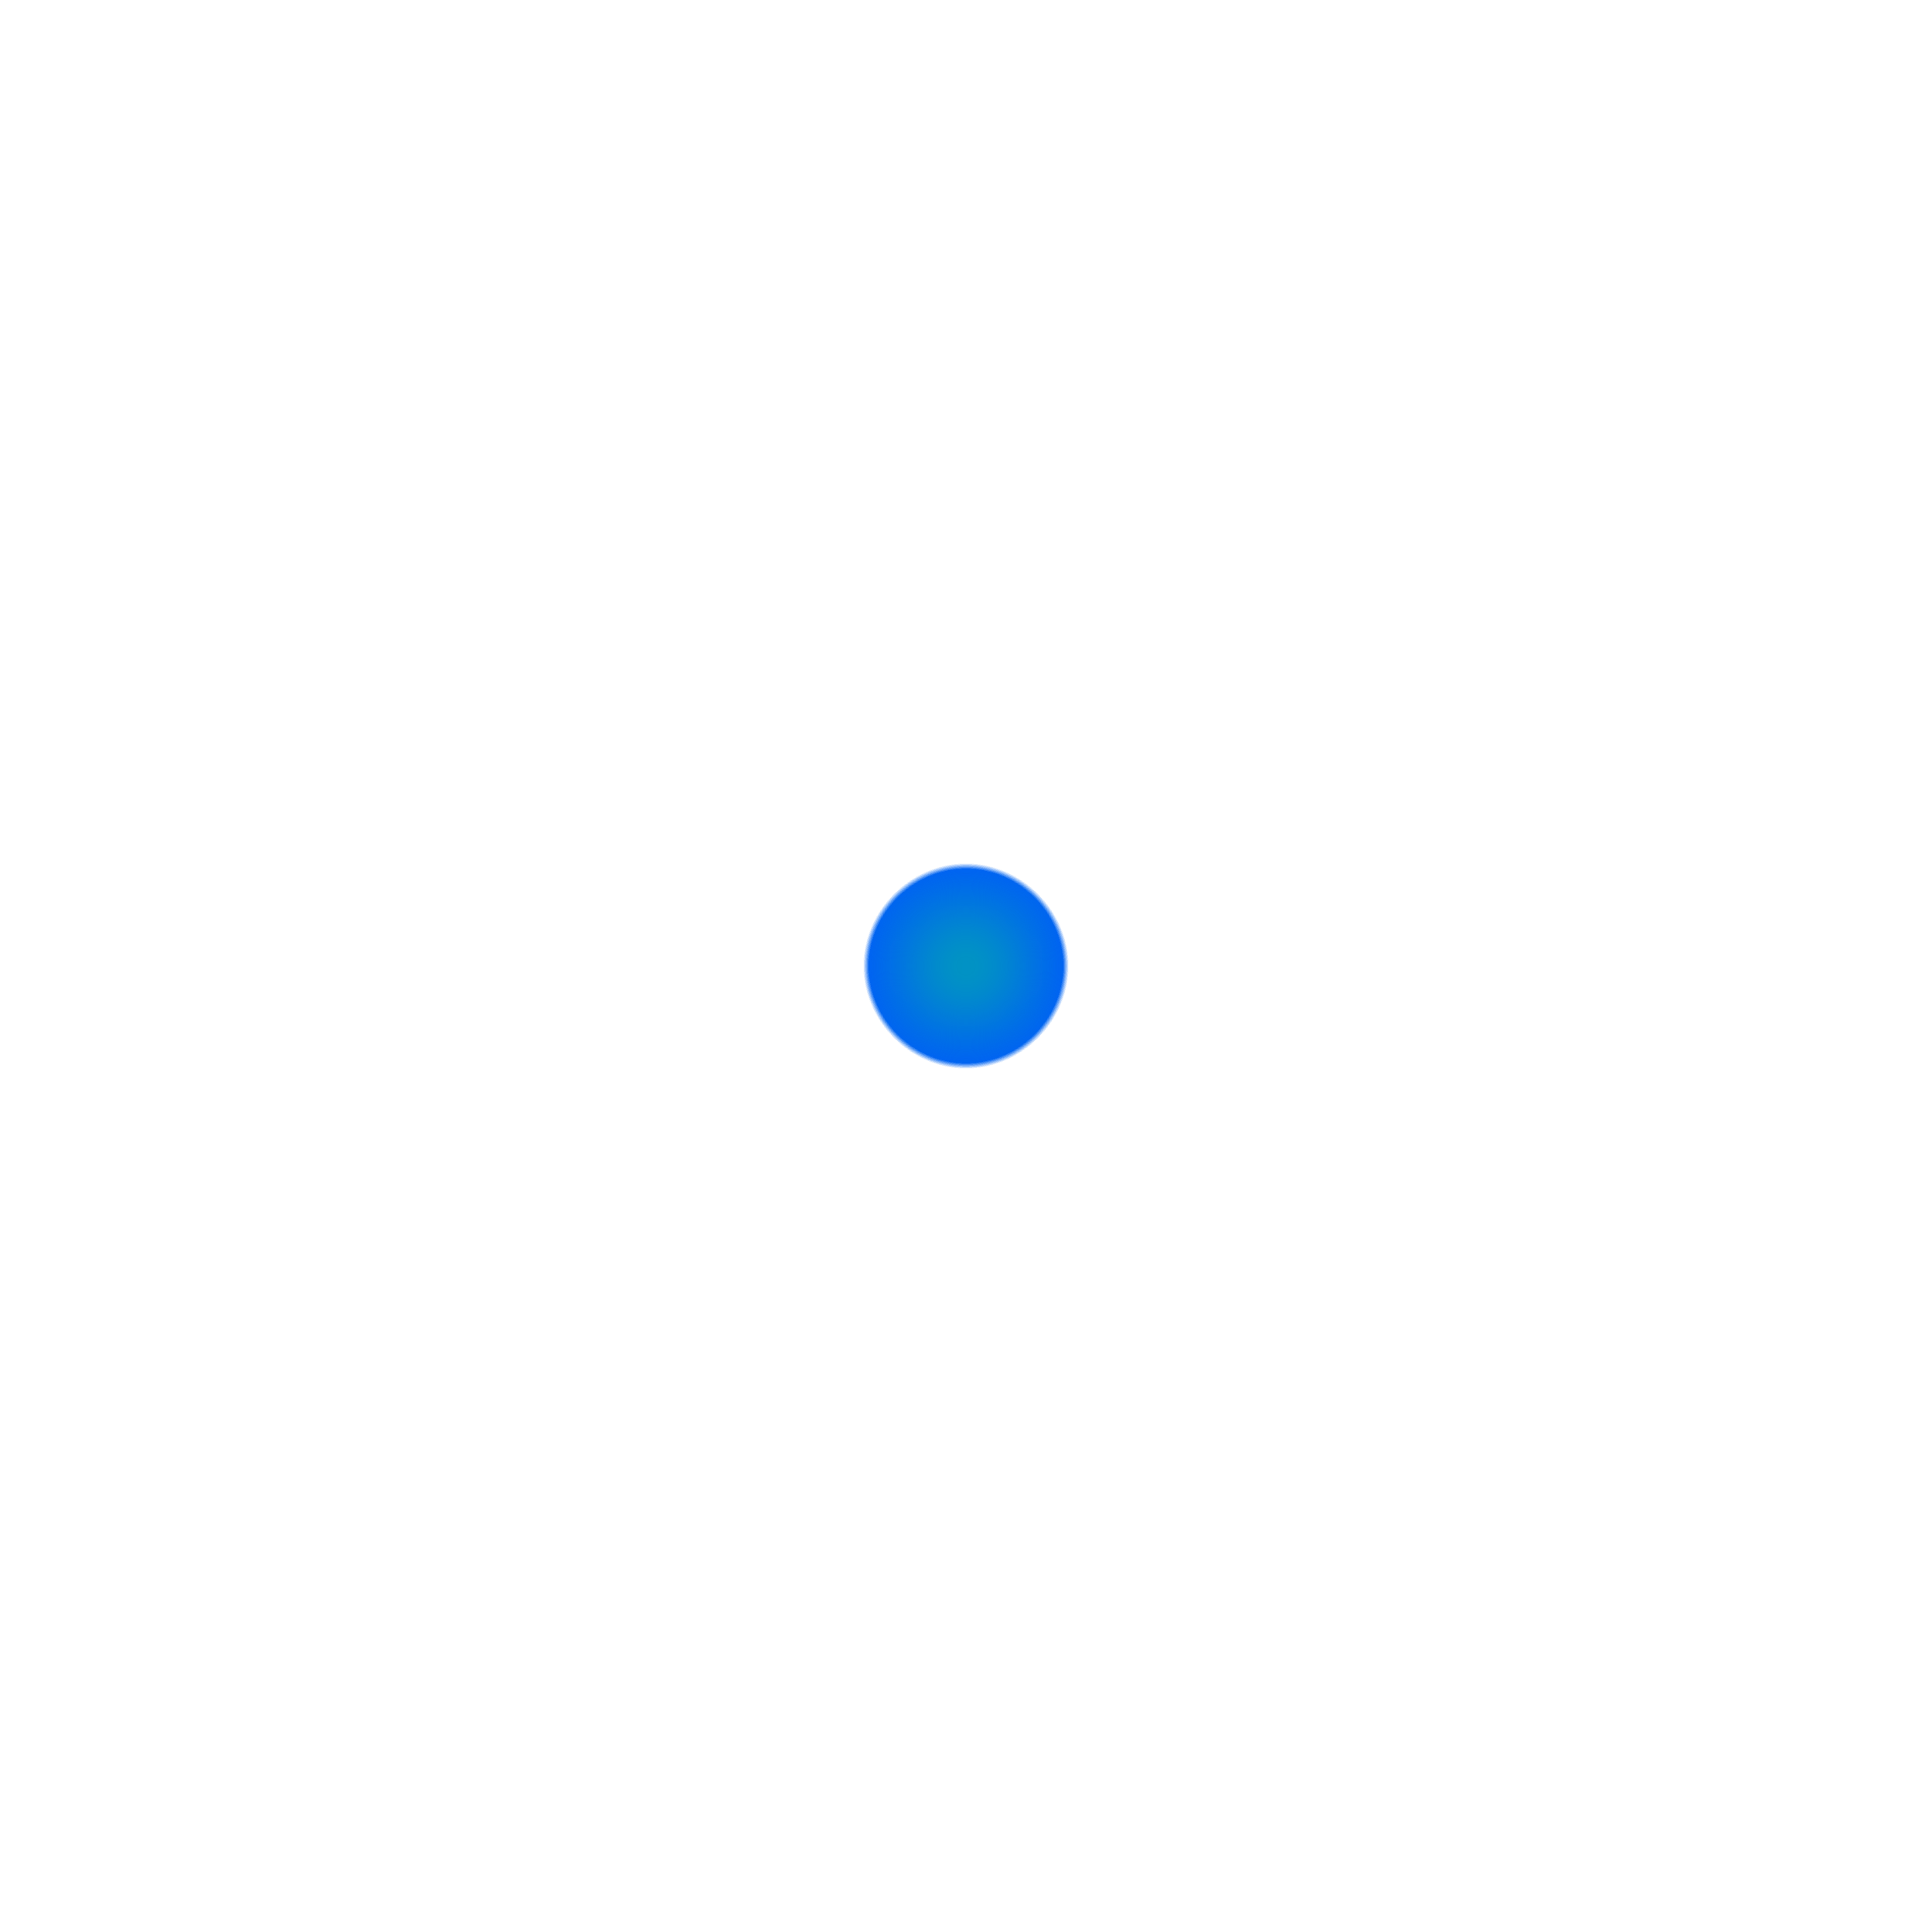
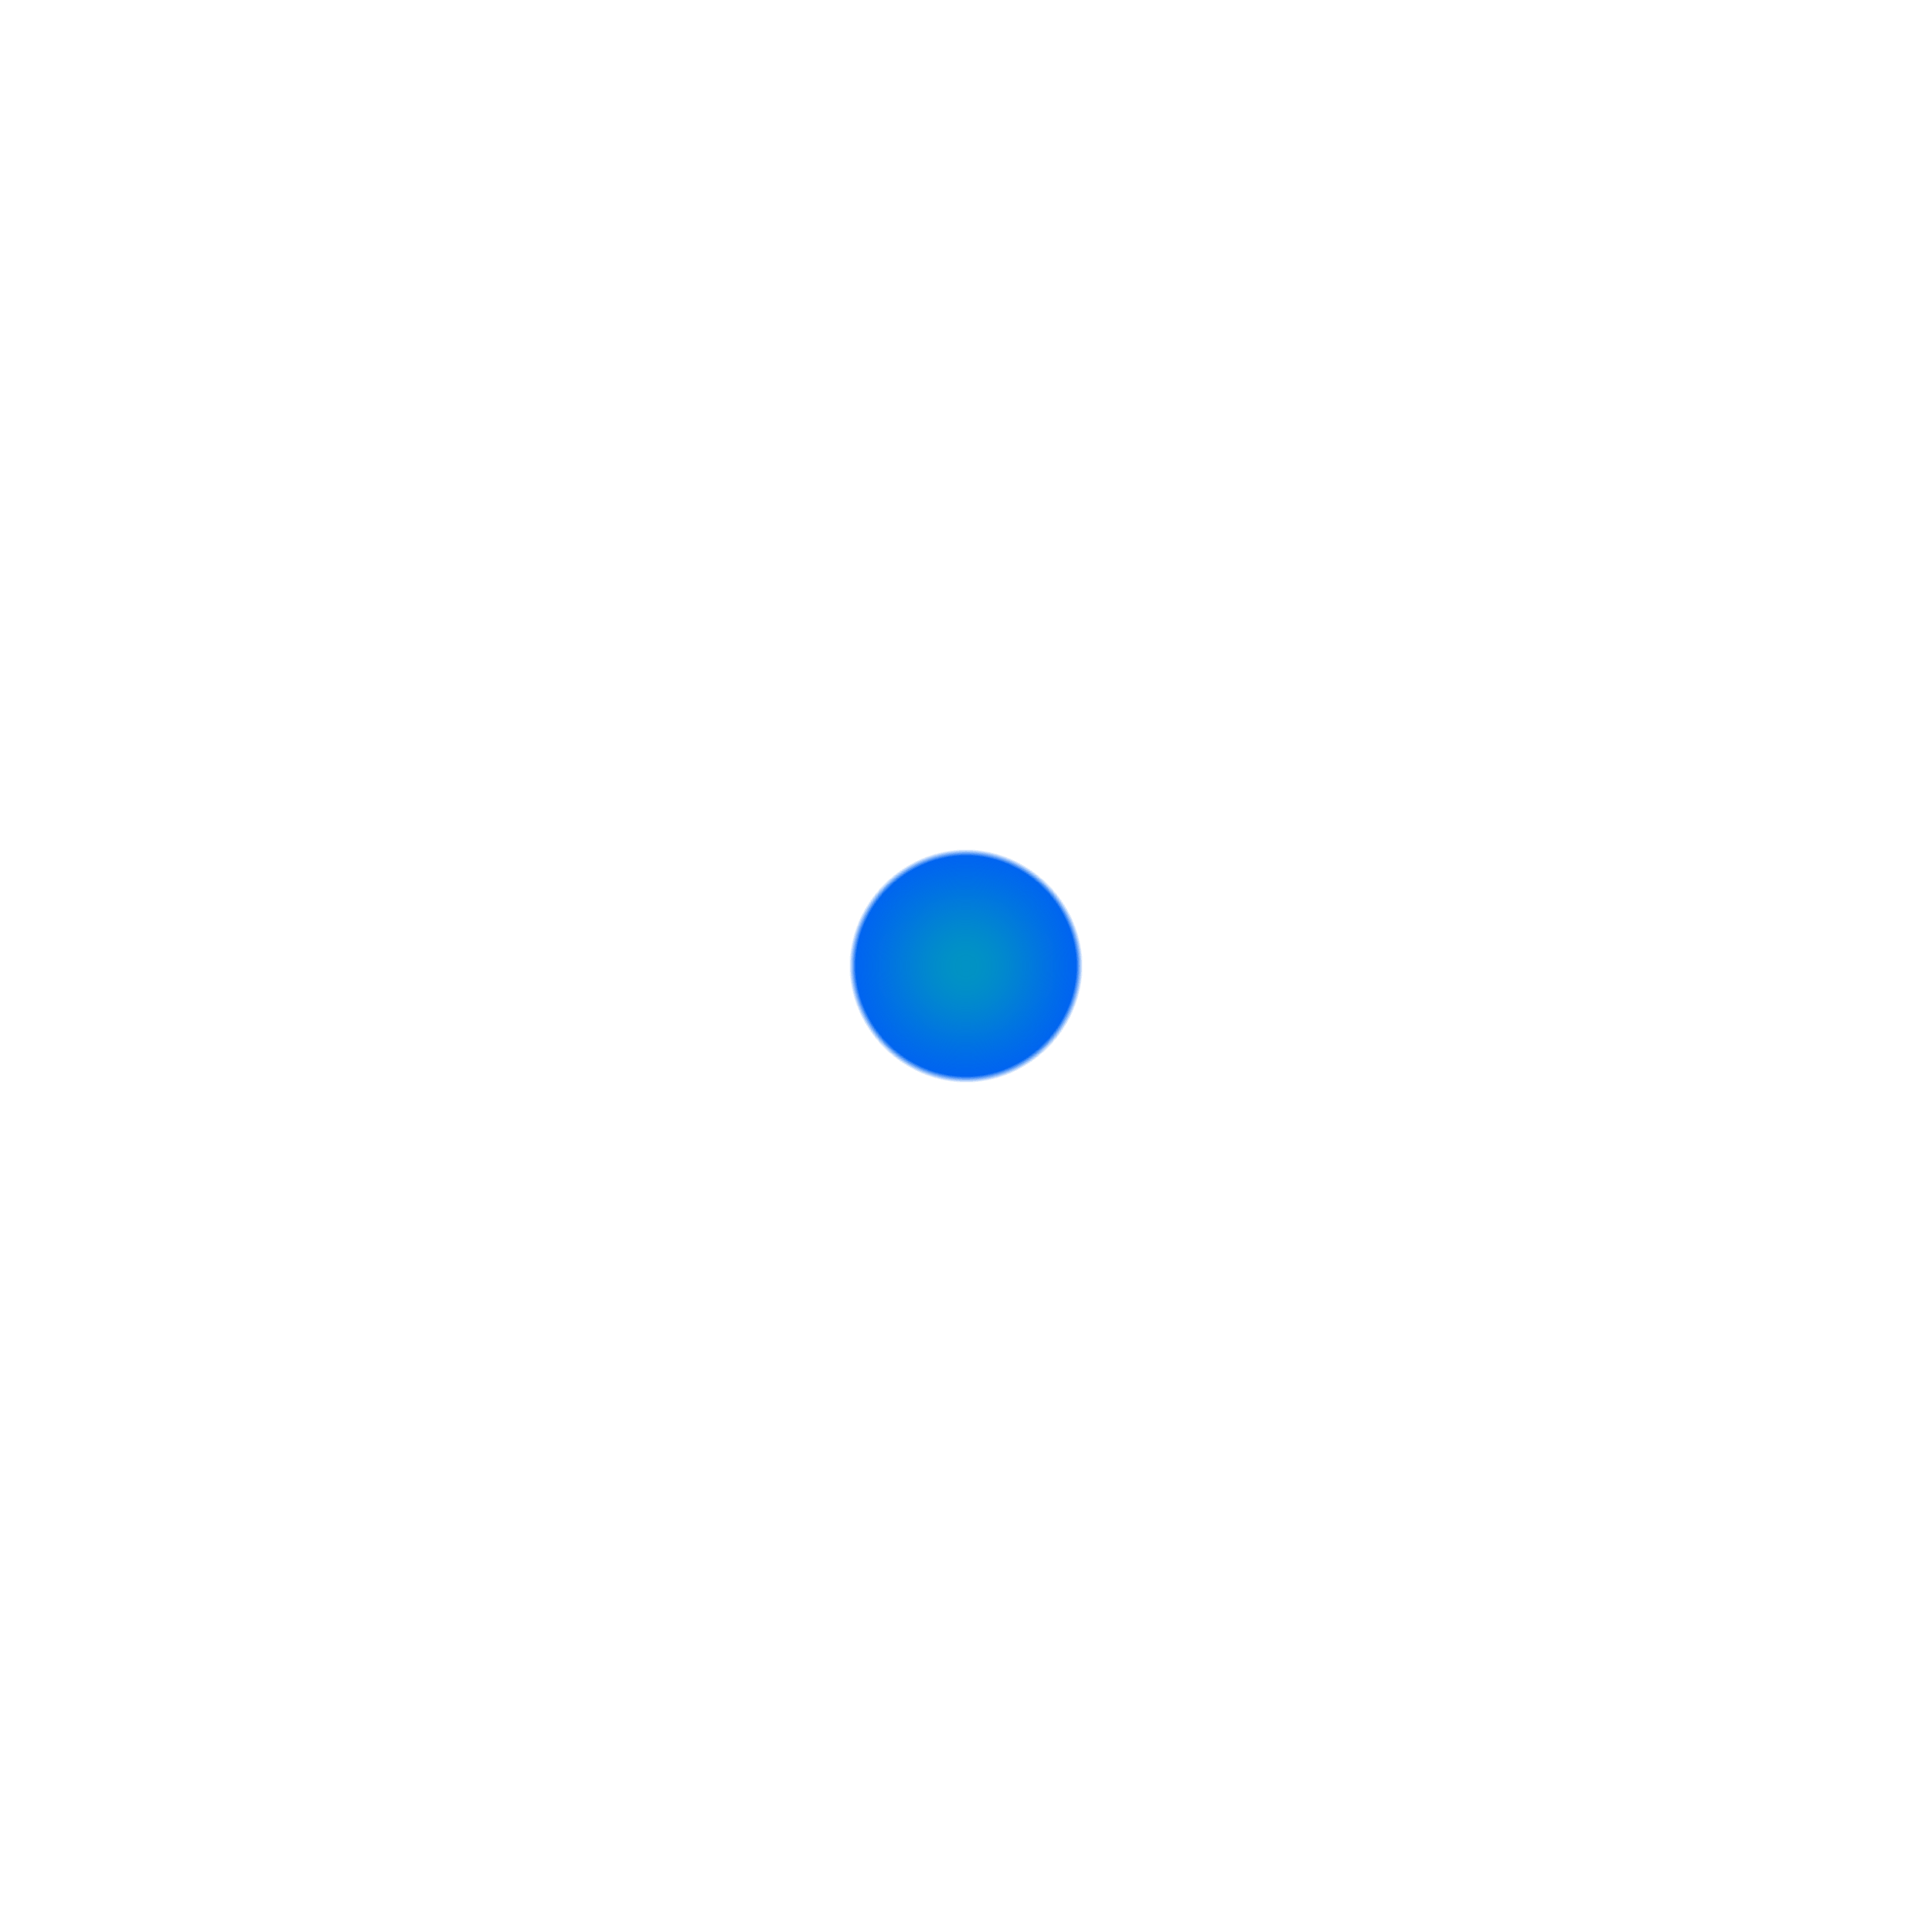
- <svg xmlns="http://www.w3.org/2000/svg" viewBox="0 0 1000 1000" width="256" height="256" role="img">
+ <svg xmlns="http://www.w3.org/2000/svg" viewBox="0 0 880 880" width="256" height="256" role="img">
  <defs>
    <filter id="goo" x="-60%" y="-60%" width="220%" height="220%" color-interpolation-filters="sRGB">
      <feGaussianBlur in="SourceGraphic" stdDeviation="22" result="b" />
      <feColorMatrix in="b" mode="matrix" values="1 0 0 0 0  0 1 0 0 0  0 0 1 0 0  0 0 0 19 -8" />
    </filter>
  </defs>
  <g filter="url(#goo)">
-     <circle cx="500.0" cy="500.0" r="38.0" fill="#0055FF">
-       <animate attributeName="cx" values="500.0;500.0;500.1;500.2;500.4;500.6;500.6;500.4;499.7;498.3;496.1;492.9;488.7;483.3;476.9;469.6;461.6;453.1;444.5;436.2;428.5;421.9;417.9;417.3;420.1;425.9;434.2;444.6;456.8;470.1;484.2;498.8;513.4;527.9;541.9;555.2;567.9;579.6;590.5;600.5;609.6;617.8;625.2;631.8;637.7;642.9;647.3;650.9;653.7;655.6;656.6;656.8;656.0;654.2;651.5;647.6;642.7;636.7;629.5;621.1;611.5;600.6;588.3;574.6;560.9;548.5;537.2;527.2;518.2;510.3;503.3;497.3;492.2;487.8;484.2;481.2;478.8;476.9;475.5;474.5;473.9;473.4;473.2;473.2;500.0" dur="2.800s" fill="freeze" calcMode="linear" />
-       <animate attributeName="cy" values="500.0;500.0;500.0;500.2;500.5;500.9;501.3;501.4;501.0;500.0;498.4;496.2;493.9;491.9;490.9;491.3;493.7;498.1;504.5;512.6;521.6;530.7;538.3;542.9;543.7;540.2;532.7;521.5;507.3;490.9;473.4;455.4;437.9;421.4;406.5;393.5;382.8;374.3;368.1;364.1;362.0;361.7;363.0;365.6;369.3;373.9;379.2;385.0;391.3;397.6;404.0;410.3;416.3;421.8;426.9;431.2;434.8;437.5;439.3;440.1;439.8;438.4;435.8;432.0;427.5;423.1;418.8;414.7;410.9;407.3;404.1;401.2;398.7;396.4;394.6;393.0;391.7;390.7;390.0;389.4;389.1;388.9;388.7;388.7;500.0" dur="2.800s" fill="freeze" calcMode="linear" />
-       <animate attributeName="r" values="38.0;48.7;59.1;68.6;77.0;83.8;89.1;92.6;94.5;94.8;93.9;91.9;89.2;85.9;82.2;78.4;74.4;70.5;66.6;63.0;59.5;56.3;53.4;50.8;48.6;46.7;45.2;44.0;43.1;42.5;42.2;42.1;42.3;42.7;43.2;43.9;44.8;45.7;46.8;47.9;49.1;50.4;51.6;52.9;54.2;55.5;56.8;58.1;59.4;60.6;61.9;63.0;64.2;65.3;66.3;67.3;68.3;69.2;70.0;70.8;71.5;72.1;72.7;73.2;73.6;73.9;74.2;74.4;74.5;74.7;74.8;74.8;74.9;74.9;74.9;75.0;75.0;75.0;75.0;75.0;75.0;75.0;75.0;75.0;38.0" dur="2.800s" fill="freeze" calcMode="linear" />
+     <circle cx="440.0" cy="440.0" r="38.0" fill="#0055FF">
+       <animate attributeName="cx" values="440.0;440.0;440.1;440.2;440.3;440.5;440.4;440.2;439.4;438.0;435.7;432.4;428.1;422.6;416.1;408.7;400.6;392.0;383.3;374.9;367.0;360.3;356.2;355.5;358.2;363.9;372.0;382.3;394.4;407.6;421.6;436.2;450.7;465.1;479.0;492.3;504.9;516.6;527.4;537.4;546.5;554.7;562.1;568.5;573.9;578.5;582.1;584.8;586.5;587.1;586.7;585.4;583.0;579.5;575.0;569.3;562.4;554.5;545.3;534.8;523.2;510.3;495.9;480.2;464.6;450.2;437.1;425.3;414.6;405.0;396.5;389.1;382.7;377.2;372.6;368.8;365.8;363.4;361.8;360.7;360.2;359.7;359.5;359.4;359.4" dur="2.800s" fill="freeze" calcMode="linear" />
+       <animate attributeName="cy" values="440.0;440.0;439.9;439.9;439.9;440.0;440.0;439.7;438.7;437.2;434.9;432.0;429.0;426.2;424.4;423.9;425.5;428.9;434.4;441.6;449.6;457.7;464.4;468.0;467.9;463.5;455.1;443.0;428.0;410.8;392.5;373.8;355.6;338.5;323.1;309.6;298.5;289.6;283.1;278.9;276.7;276.3;277.6;280.3;284.3;289.3;295.2;301.6;308.7;315.9;323.3;330.7;337.9;344.6;351.1;356.8;361.9;366.1;369.4;371.8;373.1;373.3;372.4;370.2;367.3;364.5;361.7;359.1;356.8;354.5;352.7;351.0;349.7;348.4;347.6;346.8;346.3;345.9;345.7;345.4;345.4;345.4;345.3;345.3;345.3" dur="2.800s" fill="freeze" calcMode="linear" />
+       <animate attributeName="r" values="38.0;48.7;59.1;68.6;77.0;83.8;89.1;92.6;94.5;94.8;93.9;91.9;89.2;85.9;82.2;78.4;74.4;70.5;66.6;63.0;59.5;56.3;53.4;50.8;48.6;46.7;45.2;44.0;43.1;42.5;42.2;42.1;42.3;42.7;43.2;43.9;44.8;45.7;46.8;47.9;49.1;50.4;51.6;52.9;54.2;55.5;56.8;58.1;59.4;60.6;61.9;63.0;64.2;65.3;66.3;67.3;68.3;69.2;70.0;70.8;71.5;72.1;72.7;73.2;73.6;73.9;74.2;74.4;74.5;74.7;74.8;74.8;74.9;74.9;74.9;75.0;75.0;75.0;75.0;75.0;75.0;75.0;75.0;75.0;75.0" dur="2.800s" fill="freeze" calcMode="linear" />
      <animate attributeName="fill" values="#0055FF;#0055FF;#0055FF;#0055FF;#0055FF;#0055FF;#0055FF;#0055FF;#0055FF;#0055FF;#0055FF;#0055FF;#0055FF;#0055FF;#0055FF;#0055FF;#0055FF;#0055FF;#0055FF;#0055FF;#0055FF;#0055FF;#0055FF;#0055FF;#0055FF;#0055FF;#0055FF;#0055FF;#0055FF;#0055FF;#0055FF;#0055FF;#0055FF;#0055FF;#0055FF;#0055FF;#0055FF;#0055FF;#0055FF;#0055FF;#0055FF;#0055FF;#0055FF;#0055FF;#0055FF;#0055FF;#0055FF;#0055FF;#0055FF;#0055FF;#0055FF;#0055FF;#0055FF;#0055FF;#0055FF;#0055FF;#0055FF;#0055FF;#0055FF;#0055FF;#0055FF;#0055FF;#0055FF;#0055FF;#0055FF;#0055FF;#0055FF;#0055FF;#0055FF;#0055FF;#0055FF;#0055FF;#0055FF;#0055FF;#0055FF;#0055FF;#0055FF;#0055FF;#0055FF;#0055FF;#0055FF;#0055FF;#0055FF;#0055FF;#0055FF" dur="2.800s" fill="freeze" calcMode="linear" />
    </circle>
-     <circle cx="500.0" cy="500.0" r="53.1" fill="#0055FF">
-       <animate attributeName="cx" values="500.0;500.0;500.0;499.8;499.5;499.0;498.0;496.7;495.1;493.2;491.3;489.4;488.0;487.3;487.6;489.2;492.5;497.8;505.2;515.0;527.1;541.7;558.0;574.8;591.3;606.9;621.1;633.7;644.4;653.1;659.7;664.3;666.9;667.7;666.9;664.7;661.2;656.7;651.4;645.4;638.9;632.1;625.2;618.1;611.0;603.9;596.7;589.5;582.4;575.2;568.1;560.9;553.9;546.9;539.9;533.0;526.2;519.5;512.8;506.1;499.5;492.9;486.4;479.8;473.7;468.4;463.9;460.0;456.7;453.9;451.6;449.6;447.9;446.6;445.5;444.6;443.9;443.3;442.9;442.6;442.4;442.3;442.3;442.3;500.0" dur="2.800s" fill="freeze" calcMode="linear" />
-       <animate attributeName="cy" values="500.0;500.0;500.0;499.9;499.8;499.6;499.5;499.6;500.3;501.4;503.0;504.8;506.3;507.0;506.2;503.2;497.7;489.4;478.5;465.3;450.8;435.8;422.4;413.0;408.4;409.1;415.0;425.6;440.2;457.8;477.5;498.3;519.2;539.5;558.5;575.8;591.1;604.1;614.9;623.4;629.8;634.2;637.0;638.2;638.2;636.9;634.7;631.5;627.7;623.3;618.4;613.1;607.6;602.0;596.3;590.6;585.0;579.5;574.2;569.1;564.2;559.6;555.3;551.2;547.6;544.6;542.2;540.3;538.7;537.5;536.5;535.7;535.0;534.5;534.2;533.9;533.6;533.5;533.3;533.3;533.2;533.2;533.2;533.2;500.0" dur="2.800s" fill="freeze" calcMode="linear" />
-       <animate attributeName="r" values="53.1;62.2;68.8;72.9;74.6;74.4;72.6;69.7;65.9;61.8;57.6;53.7;50.1;47.1;44.8;43.1;42.0;41.5;41.7;42.3;43.4;44.9;46.7;48.9;51.2;53.8;56.4;59.1;61.9;64.6;67.3;70.0;72.6;75.1;77.5;79.7;81.9;83.9;85.8;87.6;89.3;90.9;92.4;93.7;94.9;96.0;97.0;97.9;98.6;99.1;99.5;99.8;99.9;99.8;99.6;99.2;98.7;97.9;97.0;95.9;94.6;93.1;91.4;89.5;87.5;85.8;84.2;82.7;81.4;80.3;79.3;78.5;77.7;77.1;76.6;76.2;75.8;75.5;75.3;75.2;75.1;75.0;75.0;75.0;53.1" dur="2.800s" fill="freeze" calcMode="linear" />
+     <circle cx="440.0" cy="440.0" r="53.1" fill="#0055FF">
+       <animate attributeName="cx" values="440.0;440.0;440.0;439.8;439.4;438.9;437.8;436.5;434.8;432.9;430.9;428.9;427.4;426.6;426.8;428.3;431.5;436.7;444.0;453.7;465.6;480.1;496.3;513.0;529.4;544.9;558.9;571.4;582.0;590.6;597.1;601.7;604.2;604.9;604.0;601.8;598.2;593.7;588.3;582.3;575.8;569.0;562.1;554.8;547.2;539.5;531.5;523.4;515.2;506.7;498.2;489.5;480.9;472.2;463.4;454.7;445.9;437.3;428.6;419.8;411.2;402.6;394.0;385.4;377.4;370.1;363.8;358.1;353.1;348.6;344.8;341.4;338.4;336.0;333.9;332.2;330.9;329.8;329.2;328.8;328.7;328.6;328.6;328.6;328.6" dur="2.800s" fill="freeze" calcMode="linear" />
+       <animate attributeName="cy" values="440.0;440.0;439.9;439.6;439.2;438.7;438.2;437.9;438.0;438.6;439.5;440.6;441.4;441.3;439.7;435.8;429.5;420.2;408.4;394.3;378.8;362.8;348.5;338.1;332.6;332.4;337.4;347.1;360.9;377.7;396.6;416.7;436.9;456.6;475.1;491.9;506.8;519.4;529.9;538.2;544.5;548.8;551.6;552.9;553.2;552.3;550.7;548.1;545.1;541.6;537.7;533.5;529.2;524.8;520.5;516.2;512.1;508.1;504.3;500.8;497.5;494.5;491.9;489.4;487.4;486.0;485.1;484.7;484.6;484.7;485.1;485.5;486.0;486.5;487.2;487.7;488.2;488.7;489.0;489.3;489.5;489.7;489.8;489.7;489.7" dur="2.800s" fill="freeze" calcMode="linear" />
+       <animate attributeName="r" values="53.1;62.2;68.8;72.9;74.6;74.4;72.6;69.7;65.9;61.8;57.6;53.7;50.1;47.1;44.8;43.1;42.0;41.5;41.7;42.3;43.4;44.9;46.7;48.9;51.2;53.8;56.4;59.1;61.9;64.6;67.3;70.0;72.6;75.1;77.5;79.7;81.9;83.9;85.8;87.6;89.3;90.9;92.4;93.7;94.9;96.0;97.0;97.9;98.6;99.1;99.5;99.8;99.9;99.8;99.6;99.2;98.7;97.9;97.0;95.9;94.6;93.1;91.4;89.5;87.5;85.8;84.2;82.7;81.4;80.3;79.3;78.5;77.7;77.1;76.6;76.2;75.8;75.5;75.3;75.2;75.1;75.0;75.0;75.0;75.0" dur="2.800s" fill="freeze" calcMode="linear" />
      <animate attributeName="fill" values="#0055FF;#0055FF;#0055FF;#0055FF;#0055FF;#0055FF;#0055FF;#0055FF;#0055FF;#0055FF;#0055FF;#0055FF;#0055FF;#0055FF;#0055FF;#0055FF;#0055FF;#0055FF;#0055FF;#0055FF;#0055FF;#0055FF;#0055FF;#0055FF;#0055FF;#0055FF;#0055FF;#0055FF;#0055FF;#0055FF;#0055FF;#0055FF;#0055FF;#0055FF;#0055FF;#0055FF;#0055FF;#0055FF;#0055FF;#0055FF;#0055FF;#0055FF;#0055FF;#0055FF;#0055FF;#0055FF;#0055FF;#0055FF;#0055FF;#0055FF;#0055FF;#0055FF;#0055FF;#0055FF;#0055FF;#0055FF;#0055FF;#0055FF;#0055FF;#0055FF;#0055FF;#0055FF;#0055FF;#0055FF;#0055FF;#0055FF;#0055FF;#0055FF;#0055FF;#0055FF;#0055FF;#0055FF;#0055FF;#0055FF;#0055FF;#0055FF;#0055FF;#0055FF;#0055FF;#0055FF;#0055FF;#0055FF;#0055FF;#0055FF;#0055FF" dur="2.800s" fill="freeze" calcMode="linear" />
    </circle>
-     <circle cx="500.0" cy="500.0" r="38.0" fill="#0055FF">
-       <animate attributeName="cx" values="500.0;500.0;499.9;499.8;499.6;499.4;499.4;499.6;500.3;501.7;503.9;507.1;511.3;516.7;523.1;530.4;538.4;546.9;555.5;563.8;571.5;578.1;582.1;582.7;579.9;574.1;565.8;555.4;543.2;529.9;515.8;501.2;486.6;472.1;458.1;444.8;432.1;420.4;409.5;399.5;390.4;382.2;374.8;368.2;362.3;357.2;352.9;349.5;347.0;345.5;345.0;345.5;347.1;349.9;353.9;359.2;365.8;373.8;383.2;394.2;406.7;420.8;436.6;454.2;471.9;487.9;502.3;515.3;526.8;537.0;545.9;553.6;560.2;565.8;570.5;574.3;577.4;579.8;581.5;582.8;583.7;584.2;584.5;584.6;500.0" dur="2.800s" fill="freeze" calcMode="linear" />
-       <animate attributeName="cy" values="500.0;500.0;500.0;500.1;500.2;500.3;500.2;499.6;498.3;496.3;493.5;490.3;487.1;484.8;483.9;485.3;489.5;496.9;507.5;521.0;536.8;554.1;570.8;584.8;594.8;600.1;600.5;596.4;588.2;576.7;562.8;547.4;531.3;515.3;500.0;485.8;473.1;462.1;452.9;445.5;439.8;435.7;433.1;431.7;431.5;432.4;434.1;436.7;440.0;443.9;448.3;453.2;458.4;464.0;469.9;476.0;482.3;488.8;495.5;502.4;509.4;516.6;524.0;531.6;538.8;545.1;550.5;555.3;559.4;562.9;565.9;568.5;570.6;572.4;573.8;575.0;576.0;576.7;577.2;577.6;577.9;578.0;578.1;578.1;500.0" dur="2.800s" fill="freeze" calcMode="linear" />
-       <animate attributeName="r" values="38.0;40.8;41.9;41.9;41.3;40.5;40.0;40.0;40.6;41.8;43.6;46.0;49.0;52.3;56.0;59.9;63.9;67.9;71.8;75.6;79.2;82.5;85.5;88.1;90.5;92.5;94.2;95.6;96.7;97.5;98.0;98.3;98.4;98.3;98.0;97.6;97.0;96.4;95.7;94.9;94.1;93.2;92.4;91.5;90.6;89.7;88.7;87.8;86.8;85.9;85.0;84.1;83.2;82.3;81.5;80.7;79.9;79.2;78.6;78.0;77.4;76.9;76.5;76.1;75.8;75.5;75.3;75.2;75.1;75.1;75.0;75.0;75.0;75.0;75.0;75.0;75.0;75.0;75.0;75.0;75.0;75.0;75.0;75.0;38.0" dur="2.800s" fill="freeze" calcMode="linear" />
+     <circle cx="440.0" cy="440.0" r="38.0" fill="#0055FF">
+       <animate attributeName="cx" values="440.0;440.0;439.9;439.8;439.5;439.3;439.2;439.4;440.0;441.4;443.5;446.6;450.7;456.0;462.3;469.5;477.4;485.8;494.3;502.5;510.0;516.5;520.4;520.9;518.0;512.1;503.6;493.1;480.8;467.4;453.2;438.6;423.9;409.3;395.2;381.9;369.1;357.4;346.4;336.4;327.3;319.1;311.7;304.9;298.5;292.8;287.7;283.4;279.8;277.0;275.1;274.1;274.1;275.2;277.4;280.9;285.5;291.6;299.0;307.9;318.4;330.5;344.2;359.8;375.6;389.6;402.2;413.4;423.2;431.7;439.1;445.4;450.7;455.2;458.9;461.9;464.4;466.3;467.8;469.0;470.0;470.5;470.8;470.9;470.9" dur="2.800s" fill="freeze" calcMode="linear" />
+       <animate attributeName="cy" values="440.0;440.0;439.9;439.8;439.6;439.4;438.9;437.9;436.0;433.5;430.0;426.1;422.2;419.1;417.4;417.9;421.3;427.7;437.4;450.0;464.8;481.1;496.9;509.9;519.0;523.4;522.9;517.9;508.9;496.6;481.9;465.8;449.0;432.4;416.6;401.9;388.8;377.4;367.9;360.3;354.5;350.3;347.7;346.4;346.5;347.8;350.1;353.3;357.4;362.2;367.6;373.6;380.0;386.8;394.1;401.6;409.4;417.4;425.6;434.1;442.7;451.5;460.6;469.8;478.6;486.5;493.4;499.7;505.3;510.1;514.5;518.3;521.6;524.4;526.8;528.8;530.6;531.9;532.9;533.6;534.2;534.5;534.7;534.7;534.7" dur="2.800s" fill="freeze" calcMode="linear" />
+       <animate attributeName="r" values="38.0;40.8;41.9;41.9;41.3;40.5;40.0;40.0;40.6;41.8;43.6;46.0;49.0;52.3;56.0;59.9;63.9;67.9;71.8;75.6;79.2;82.5;85.5;88.1;90.5;92.5;94.2;95.6;96.7;97.5;98.0;98.3;98.4;98.3;98.0;97.6;97.0;96.4;95.7;94.9;94.1;93.2;92.4;91.5;90.6;89.7;88.7;87.8;86.8;85.9;85.0;84.1;83.2;82.3;81.5;80.7;79.9;79.2;78.6;78.0;77.4;76.9;76.5;76.1;75.8;75.5;75.3;75.2;75.1;75.1;75.0;75.0;75.0;75.0;75.0;75.0;75.0;75.0;75.0;75.0;75.0;75.0;75.0;75.0;75.0" dur="2.800s" fill="freeze" calcMode="linear" />
      <animate attributeName="fill" values="#0055FF;#0055FF;#0055FF;#0055FF;#0055FF;#0055FF;#0055FF;#0055FF;#0055FF;#0055FF;#0055FF;#0055FF;#0055FF;#0055FF;#0055FF;#0055FF;#0055FF;#0055FF;#0055FF;#0055FF;#0055FF;#0055FF;#0055FF;#0055FF;#0055FF;#0055FF;#0055FF;#0055FF;#0055FF;#0055FF;#0055FF;#0055FF;#0055FF;#0055FF;#0055FF;#0055FF;#0055FF;#0055FF;#0055FF;#0055FF;#0055FF;#0055FF;#0055FF;#0055FF;#0055FF;#0055FF;#0055FF;#0055FF;#0055FF;#0055FF;#0055FF;#0055FF;#0055FF;#0055FF;#0055FF;#0055FF;#0055FF;#0055FF;#0055FF;#0055FF;#0055FF;#0055FF;#0055FF;#0055FF;#0055FF;#0055FF;#0055FF;#0055FF;#0055FF;#0055FF;#0055FF;#0055FF;#0055FF;#0055FF;#0055FF;#0055FF;#0055FF;#0055FF;#0055FF;#0055FF;#0055FF;#0055FF;#0055FF;#0055FF;#0055FF" dur="2.800s" fill="freeze" calcMode="linear" />
    </circle>
-     <circle cx="500.0" cy="500.0" r="22.8" fill="#03df7b">
-       <animate attributeName="cx" values="500.0;500.0;500.0;500.2;500.5;501.0;502.0;503.3;504.9;506.8;508.7;510.6;512.0;512.7;512.4;510.8;507.5;502.2;494.8;485.0;472.9;458.3;442.0;425.2;408.7;393.1;378.9;366.3;355.6;346.9;340.3;335.7;333.1;332.3;333.1;335.3;338.8;343.3;348.6;354.6;361.1;367.9;374.8;381.9;389.0;396.3;403.7;411.2;418.9;426.8;434.9;443.3;451.9;460.8;470.1;479.7;489.7;500.1;511.0;522.4;534.3;546.8;560.0;573.9;587.3;599.2;609.7;618.9;626.9;633.9;639.9;645.1;649.4;653.1;656.1;658.6;660.6;662.1;663.2;664.0;664.6;664.9;665.1;665.1;500.0" dur="2.800s" fill="freeze" calcMode="linear" />
-       <animate attributeName="cy" values="500.0;500.0;499.9;499.8;499.5;499.2;499.1;499.4;500.4;502.3;505.2;508.7;512.7;516.3;519.1;520.2;519.2;515.7;509.5;501.1;490.8;479.5;468.4;459.3;453.1;450.6;451.8;456.6;464.4;474.6;486.3;498.9;511.7;523.9;535.1;544.9;553.1;559.5;564.2;567.1;568.4;568.3;566.9;564.4;561.0;556.7;551.7;546.1;540.0;533.5;526.8;519.8;512.7;505.5;498.3;491.2;484.2;477.3;470.5;463.9;457.5;451.2;445.1;439.1;433.6;429.0;425.1;421.8;419.0;416.7;414.8;413.2;411.9;410.9;410.0;409.3;408.8;408.4;408.1;407.9;407.7;407.7;407.6;407.6;500.0" dur="2.800s" fill="freeze" calcMode="linear" />
-       <animate attributeName="r" values="22.8;27.3;32.2;37.7;43.6;50.0;56.5;62.9;69.1;74.8;79.9;84.3;88.0;91.0;93.4;95.2;96.3;96.8;96.8;96.3;95.3;93.8;92.1;90.1;87.9;85.5;83.0;80.5;77.9;75.4;72.8;70.4;68.1;65.8;63.7;61.7;59.9;58.2;56.6;55.2;53.9;52.7;51.6;50.7;49.9;49.1;48.5;48.0;47.7;47.4;47.3;47.3;47.5;47.8;48.2;48.8;49.5;50.5;51.5;52.8;54.3;55.9;57.7;59.8;61.8;63.7;65.4;66.9;68.2;69.4;70.5;71.4;72.1;72.8;73.3;73.8;74.2;74.4;74.6;74.8;74.9;75.0;75.0;75.0;22.8" dur="2.800s" fill="freeze" calcMode="linear" />
+     <circle cx="440.0" cy="440.0" r="22.8" fill="#03df7b">
+       <animate attributeName="cx" values="440.0;440.0;440.0;440.2;440.4;440.9;441.8;443.1;444.6;446.5;448.3;450.1;451.4;452.0;451.6;449.9;446.5;441.1;433.6;423.7;411.4;396.7;380.3;363.4;346.8;331.1;316.7;304.0;293.2;284.4;277.7;273.1;270.4;269.5;270.2;272.4;275.8;280.3;285.5;291.5;298.0;304.8;311.7;318.6;325.2;331.9;338.5;345.1;351.7;358.3;365.0;371.9;378.9;386.1;393.6;401.4;409.4;417.9;426.8;436.1;446.0;456.5;467.6;479.5;491.0;500.9;509.6;517.0;523.3;528.6;533.1;536.9;539.9;542.5;544.5;546.2;547.6;548.6;549.5;550.2;550.9;551.2;551.4;551.4;551.4" dur="2.800s" fill="freeze" calcMode="linear" />
+       <animate attributeName="cy" values="440.0;440.0;439.8;439.5;438.9;438.3;437.8;437.7;438.1;439.5;441.7;444.5;447.8;450.6;452.6;452.8;451.0;446.5;439.4;430.1;418.8;406.5;394.5;384.4;377.3;373.9;374.2;378.1;385.1;394.5;405.4;417.3;429.4;441.0;451.7;461.0;468.8;474.8;479.2;481.9;483.1;482.9;481.5;479.1;476.0;472.1;467.7;462.7;457.4;451.8;446.1;440.2;434.3;428.3;422.5;416.8;411.3;405.9;400.6;395.6;390.8;386.1;381.7;377.3;373.4;370.4;368.0;366.2;364.9;363.9;363.4;363.0;362.9;362.9;363.0;363.1;363.4;363.6;363.8;363.9;364.0;364.2;364.2;364.2;364.2" dur="2.800s" fill="freeze" calcMode="linear" />
+       <animate attributeName="r" values="22.8;27.3;32.2;37.7;43.6;50.0;56.5;62.9;69.1;74.8;79.9;84.3;88.0;91.0;93.4;95.2;96.3;96.8;96.8;96.3;95.3;93.8;92.1;90.1;87.9;85.5;83.0;80.5;77.9;75.4;72.8;70.4;68.1;65.8;63.7;61.7;59.9;58.2;56.6;55.2;53.9;52.7;51.6;50.7;49.9;49.1;48.5;48.0;47.7;47.4;47.3;47.3;47.5;47.8;48.2;48.8;49.5;50.5;51.5;52.8;54.3;55.9;57.7;59.8;61.8;63.7;65.4;66.9;68.2;69.4;70.5;71.4;72.1;72.8;73.3;73.8;74.2;74.4;74.6;74.8;74.9;75.0;75.0;75.0;75.0" dur="2.800s" fill="freeze" calcMode="linear" />
      <animate attributeName="fill" values="#03df7b;#03df7b;#03df7b;#03df7b;#03df7b;#03df7b;#03df7b;#03df7b;#03df7b;#03df7b;#03df7b;#03df7b;#03df7b;#03df7b;#03df7b;#03df7b;#03df7b;#03df7b;#03df7b;#03df7b;#03df7b;#03df7b;#03df7b;#03df7b;#03df7b;#03df7b;#03df7b;#03df7b;#03df7b;#03df7b;#03df7b;#03df7b;#03df7b;#03df7b;#03df7b;#03df7b;#03df7b;#03df7b;#03df7b;#03df7b;#03df7b;#03df7b;#03df7b;#03df7b;#03df7b;#03df7b;#03df7b;#03df7b;#03df7b;#03df7b;#03df7b;#03df7b;#03df7b;#03df7b;#03df7b;#03df7b;#03df7b;#03df7b;#03df7b;#03df7b;#03df7b;#03df7b;#03df7b;#03df7b;#03df7b;#03df7b;#03df7b;#03df7b;#03df7b;#03df7b;#03df7b;#03df7b;#03df7b;#03df7b;#03df7b;#03df7b;#03df7b;#03df7b;#03df7b;#03df7b;#03df7b;#03df7b;#03df7b;#03df7b;#03df7b" dur="2.800s" fill="freeze" calcMode="linear" />
    </circle>
  </g>
</svg>
